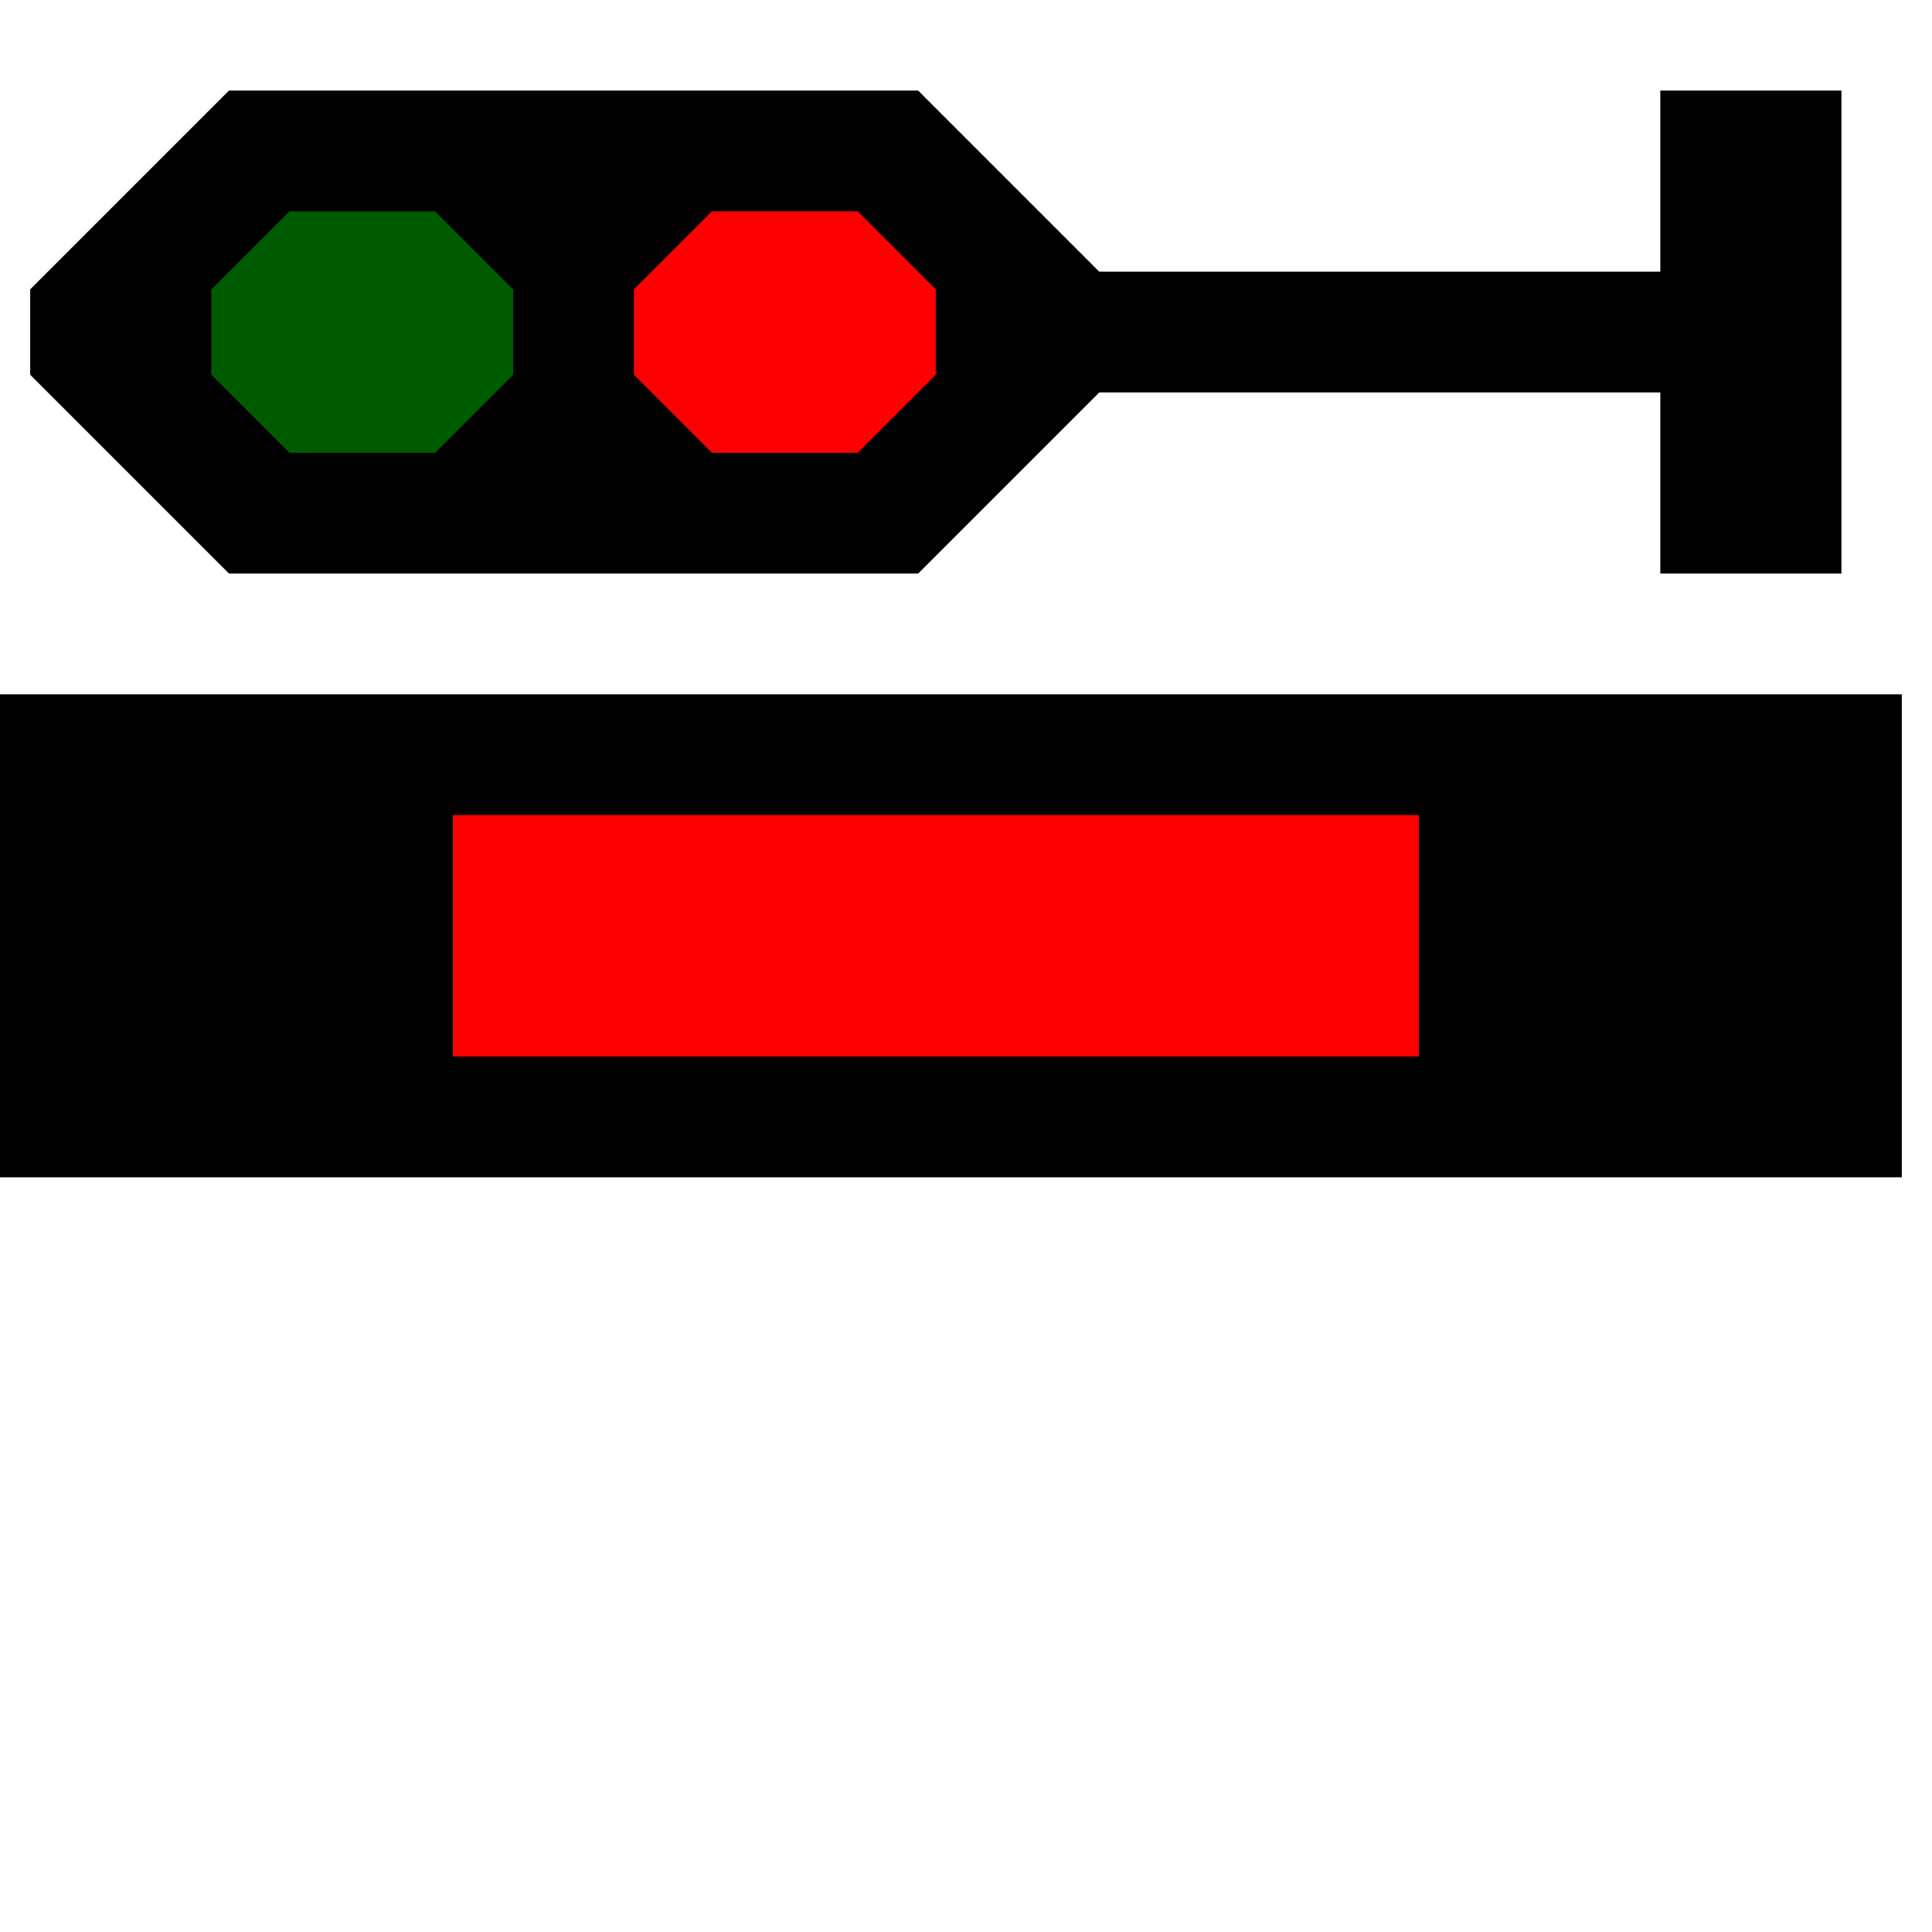
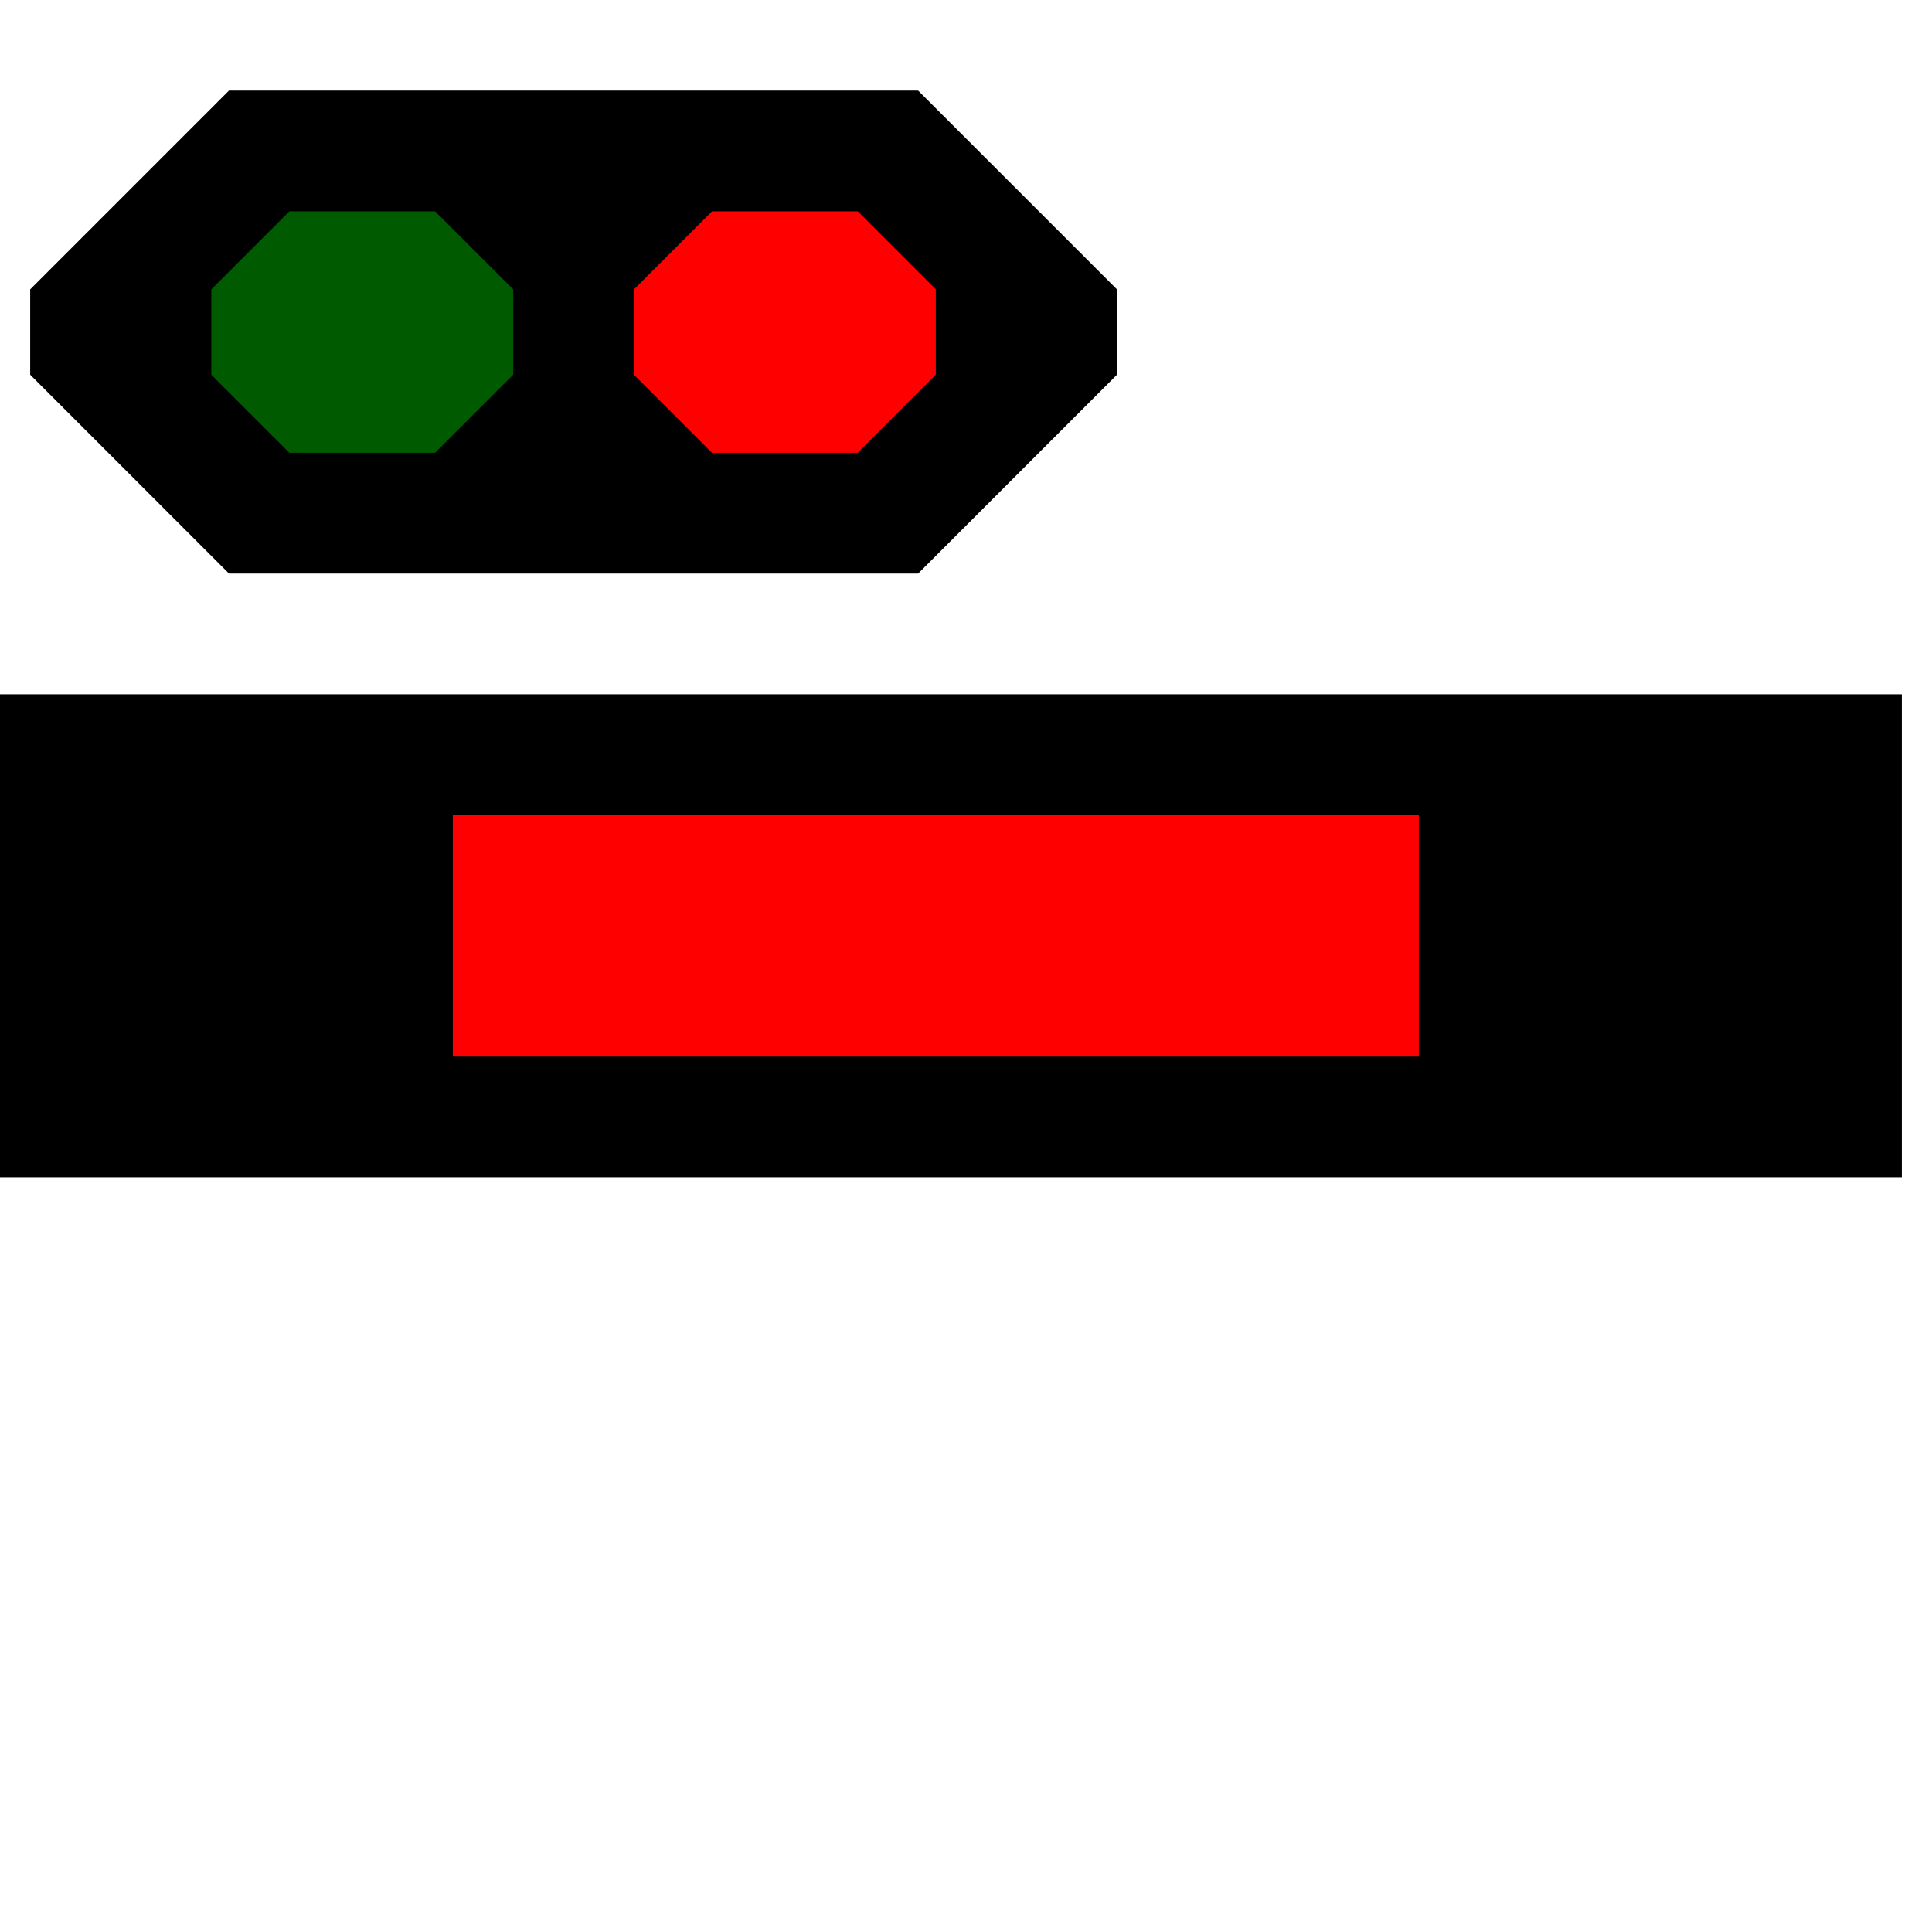
<svg width="32" height="32">
  <g>
    <path stroke="rgb(0,0,0)" fill="rgb(0,0,0)" d="M 0,12 L 31,12 L 31,19 L 0,19 z " />
    <path stroke="rgb(255,0,0)" fill="rgb(255,0,0)" d="M 8,14 L 23,14 L 23,17 L 8,17 z " />
-     <path stroke="rgb(0,0,0)" fill="rgb(0,0,0)" d="M 1,5 L 4,2 L 15,2 L 18,5 L 28,5 L 28,2 L 30,2 L 30,9 L 28,9 L 28,6 L 18,6 L 15,9 L 4,9 L 1,6 z " />
+     <path stroke="rgb(0,0,0)" fill="rgb(0,0,0)" d="M 1,5 L 4,2 L 15,2 L 18,5 L 18,6 L 15,9 L 4,9 L 1,6 z " />
    <path stroke="rgb(0,90,0)" fill="rgb(0,90,0)" d="M 5,4 L 7,4 L 8,5 L 8,6 L 7,7 L 5,7 L 4,6 L 4,5 z " />
    <path stroke="rgb(255,0,0)" fill="rgb(255,0,0)" d="M 12,4 L 14,4 L 15,5 L 15,6 L 14,7 L 12,7 L 11,6 L 11,5 z " />
  </g>
</svg>
